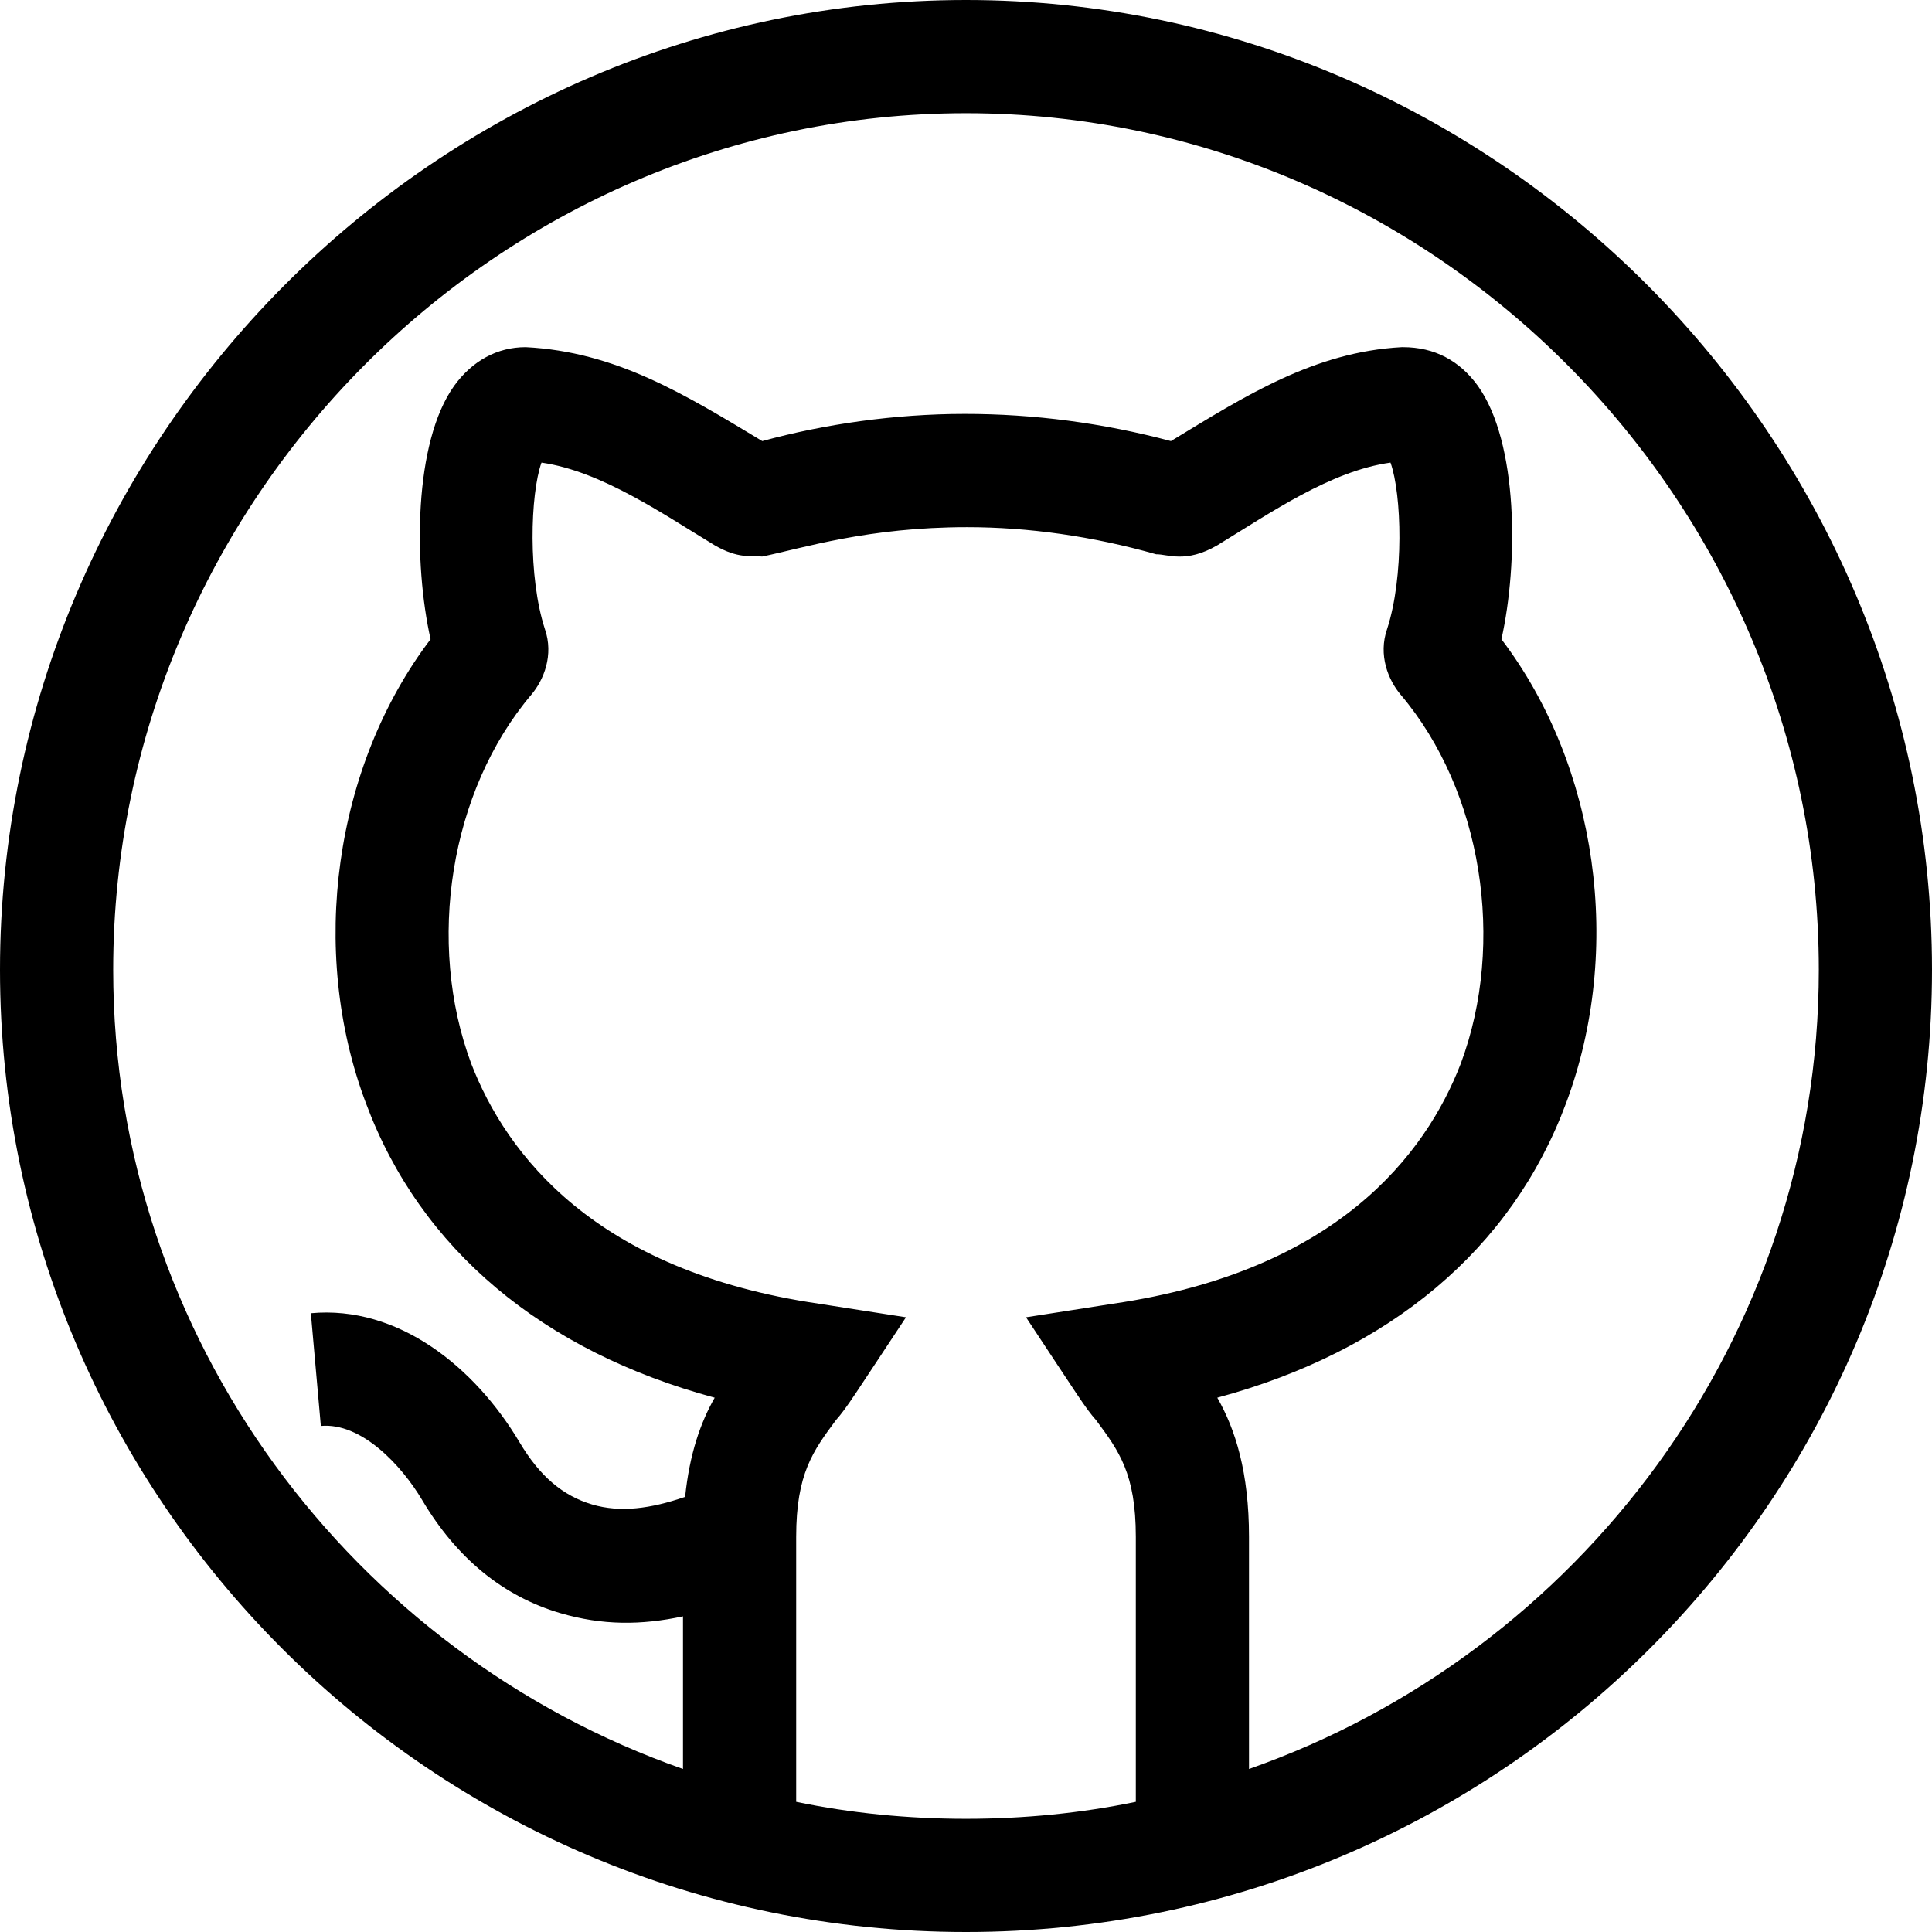
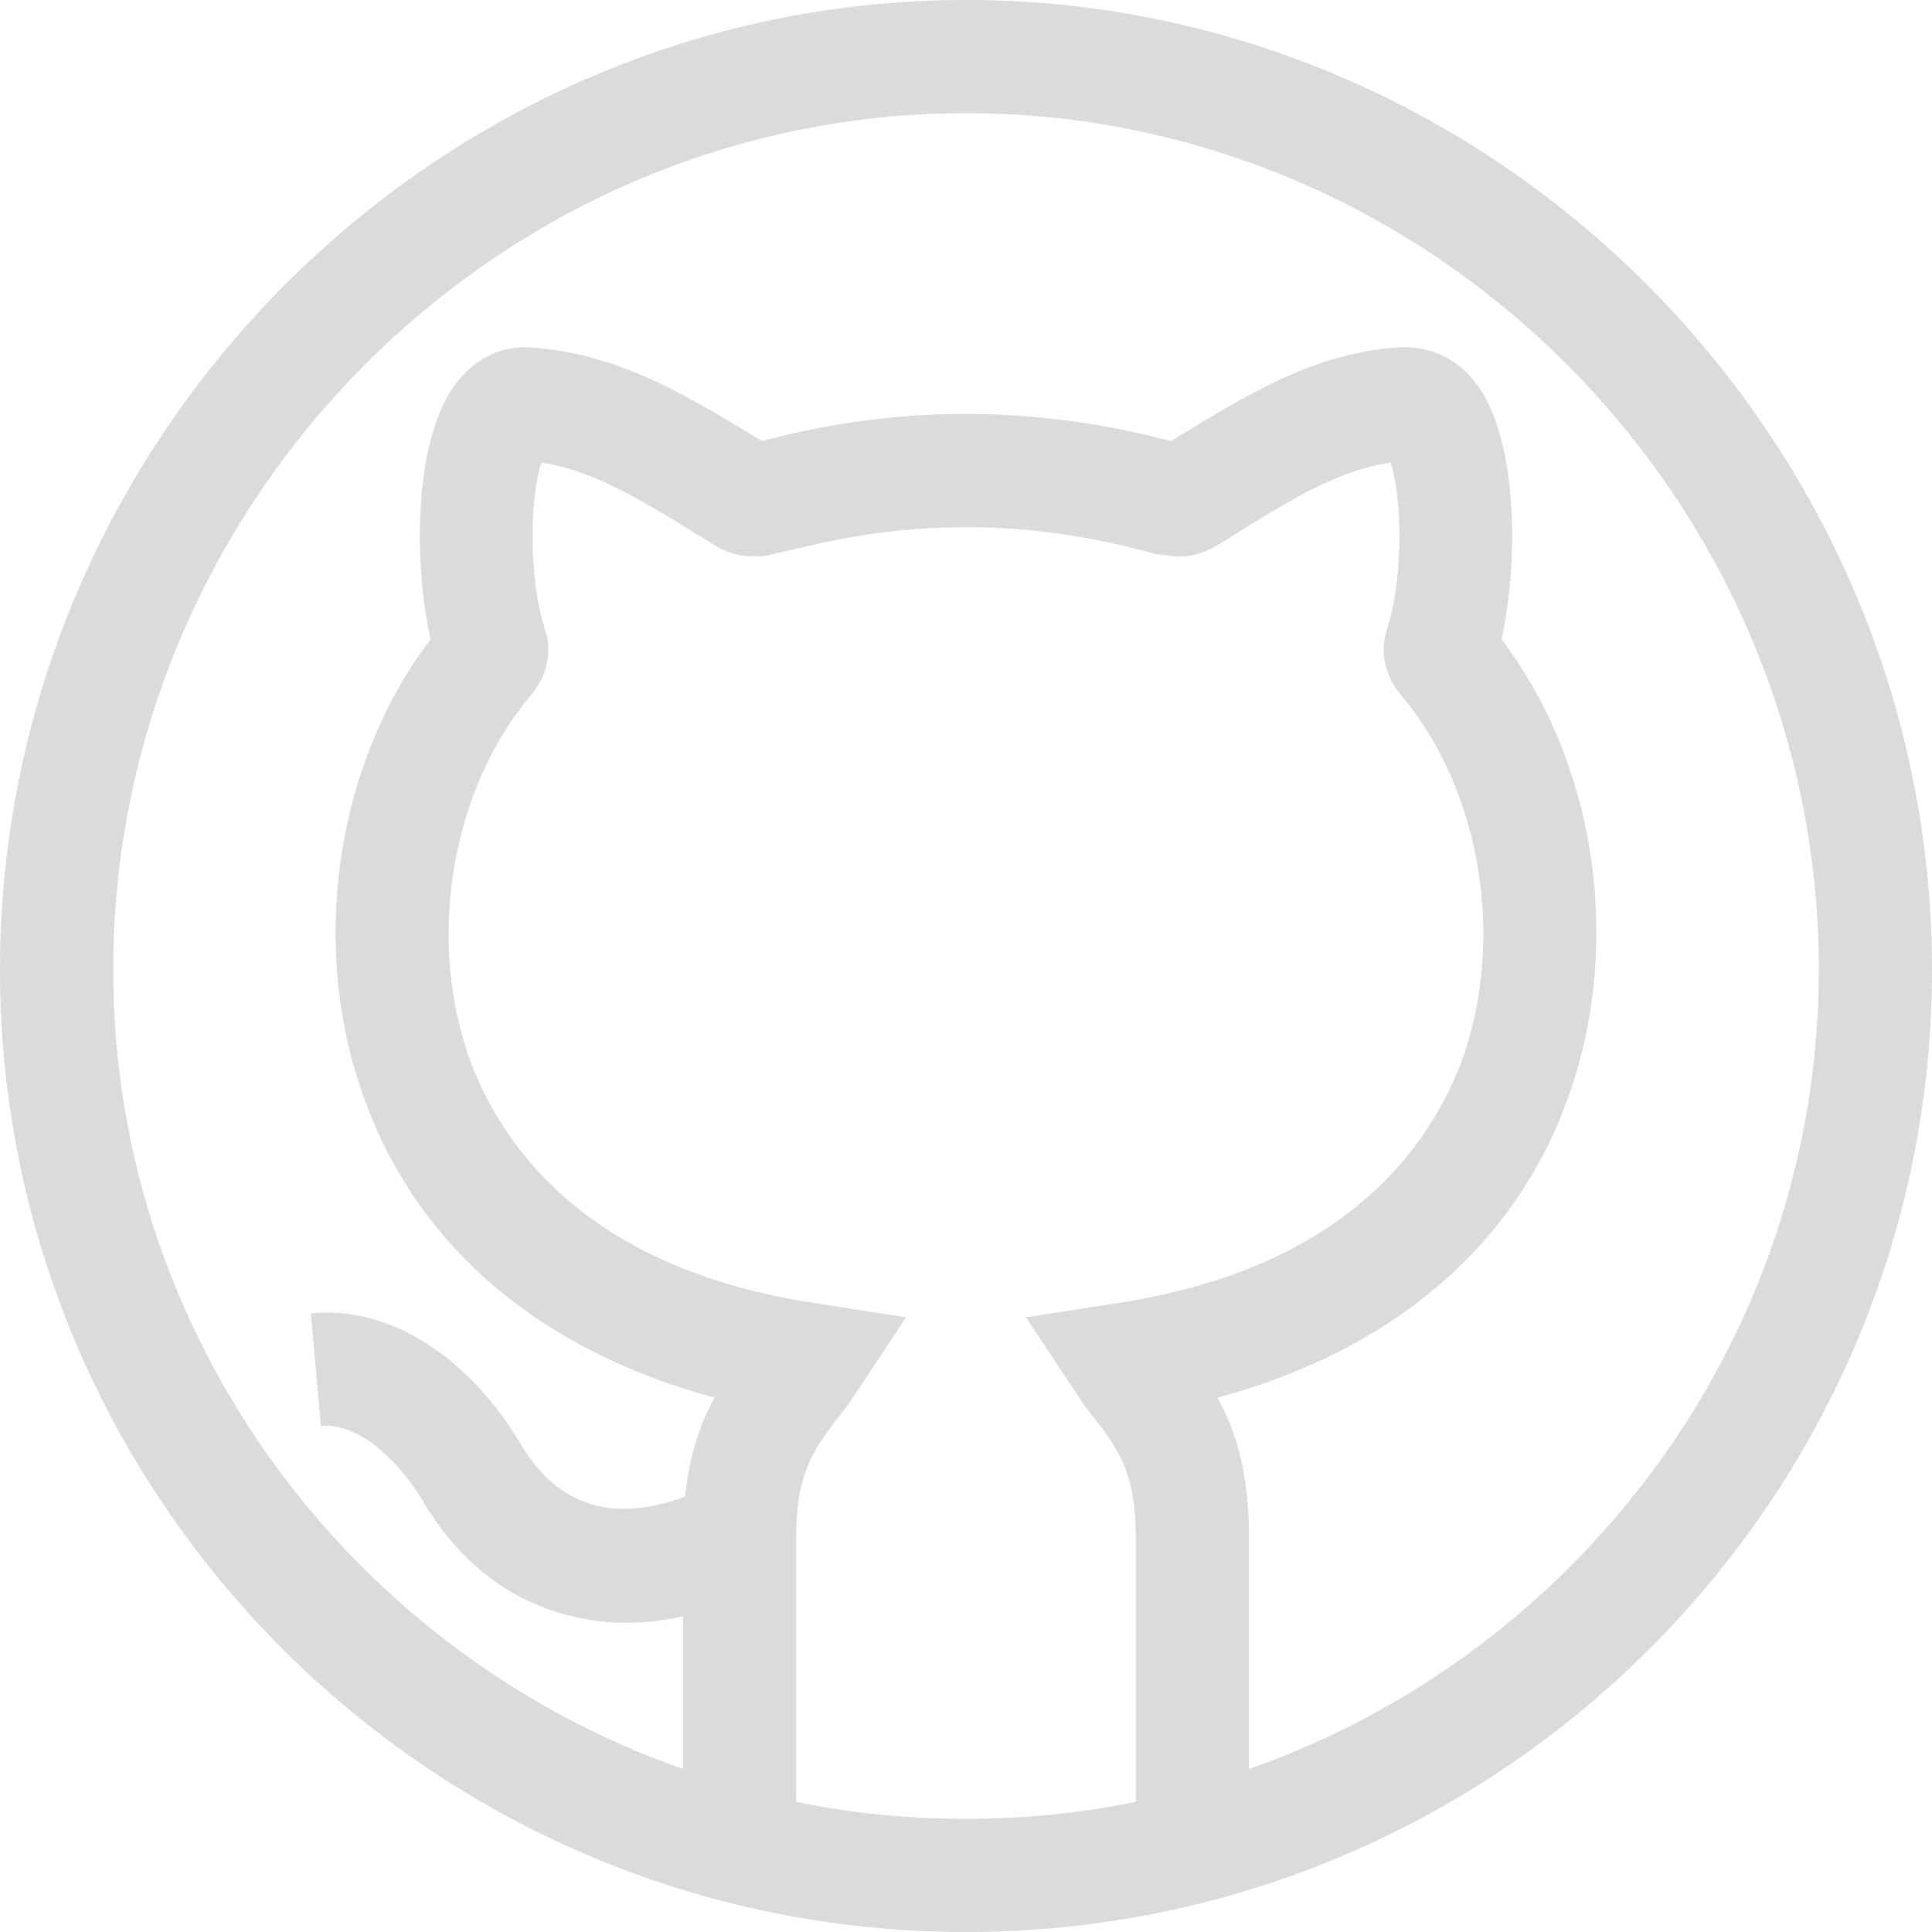
<svg xmlns="http://www.w3.org/2000/svg" width="29" height="29" viewBox="0 0 29 29" fill="none">
-   <path d="M14.5 0C6.531 0 0 6.587 0 14.557C0 22.48 6.471 29 14.5 29C22.519 29 29 22.489 29 14.557C29 6.587 22.469 0 14.5 0ZM17.049 27.046C16.233 27.216 15.367 27.301 14.5 27.301C13.633 27.301 12.767 27.216 11.951 27.046V23.07C11.951 22.118 12.206 21.778 12.546 21.319C12.719 21.122 12.823 20.944 13.599 19.773L12.291 19.569C8.926 19.077 7.601 17.326 7.074 15.967C6.395 14.149 6.752 11.872 7.975 10.428C8.162 10.207 8.315 9.833 8.179 9.442C7.924 8.66 7.958 7.42 8.128 6.944C9.029 7.073 9.955 7.718 10.728 8.185C11.084 8.392 11.271 8.337 11.441 8.354C12.062 8.225 13.031 7.913 14.517 7.913C15.435 7.913 16.403 8.049 17.355 8.32C17.525 8.316 17.798 8.461 18.272 8.185C19.08 7.692 19.975 7.069 20.872 6.944C21.042 7.42 21.076 8.66 20.821 9.442C20.685 9.833 20.838 10.207 21.025 10.428C22.248 11.872 22.605 14.149 21.926 15.967C21.399 17.326 20.074 19.077 16.709 19.569L15.401 19.773C16.203 20.984 16.287 21.129 16.454 21.319C16.794 21.778 17.049 22.118 17.049 23.07V27.046ZM18.748 26.553V23.07C18.748 22.101 18.544 21.456 18.272 20.98C20.855 20.283 22.69 18.754 23.506 16.562C24.372 14.251 23.982 11.498 22.537 9.595C22.792 8.456 22.792 6.638 22.181 5.789C21.909 5.415 21.535 5.211 21.059 5.211C21.042 5.211 21.042 5.211 21.042 5.211C19.724 5.282 18.687 5.946 17.576 6.621C16.556 6.349 15.52 6.213 14.483 6.213C13.43 6.213 12.376 6.366 11.442 6.621C10.271 5.915 9.244 5.28 7.89 5.211C7.465 5.211 7.091 5.415 6.819 5.789C6.208 6.638 6.208 8.456 6.463 9.595C5.018 11.498 4.627 14.268 5.494 16.562C6.31 18.754 8.145 20.283 10.728 20.98C10.517 21.348 10.35 21.824 10.284 22.468C9.763 22.648 9.31 22.707 8.889 22.583C8.446 22.452 8.1 22.156 7.799 21.65C7.125 20.517 5.975 19.591 4.666 19.712L4.816 21.404C5.422 21.349 6.025 21.99 6.338 22.518C6.855 23.389 7.551 23.96 8.408 24.213C9.044 24.4 9.626 24.396 10.252 24.262V26.553C5.307 24.82 1.699 20.096 1.699 14.557C1.699 7.522 7.465 1.699 14.5 1.699C21.535 1.699 27.301 7.522 27.301 14.557C27.301 20.096 23.693 24.82 18.748 26.553Z" fill="black" />
+   <path d="M14.5 0C6.531 0 0 6.587 0 14.557C0 22.48 6.471 29 14.5 29C22.519 29 29 22.489 29 14.557C29 6.587 22.469 0 14.5 0ZM17.049 27.046C16.233 27.216 15.367 27.301 14.5 27.301C13.633 27.301 12.767 27.216 11.951 27.046V23.07C11.951 22.118 12.206 21.778 12.546 21.319C12.719 21.122 12.823 20.944 13.599 19.773L12.291 19.569C8.926 19.077 7.601 17.326 7.074 15.967C6.395 14.149 6.752 11.872 7.975 10.428C8.162 10.207 8.315 9.833 8.179 9.442C7.924 8.66 7.958 7.42 8.128 6.944C9.029 7.073 9.955 7.718 10.728 8.185C11.084 8.392 11.271 8.337 11.441 8.354C12.062 8.225 13.031 7.913 14.517 7.913C15.435 7.913 16.403 8.049 17.355 8.32C17.525 8.316 17.798 8.461 18.272 8.185C19.08 7.692 19.975 7.069 20.872 6.944C21.042 7.42 21.076 8.66 20.821 9.442C20.685 9.833 20.838 10.207 21.025 10.428C22.248 11.872 22.605 14.149 21.926 15.967C21.399 17.326 20.074 19.077 16.709 19.569L15.401 19.773C16.203 20.984 16.287 21.129 16.454 21.319C16.794 21.778 17.049 22.118 17.049 23.07V27.046ZM18.748 26.553V23.07C18.748 22.101 18.544 21.456 18.272 20.98C20.855 20.283 22.69 18.754 23.506 16.562C24.372 14.251 23.982 11.498 22.537 9.595C22.792 8.456 22.792 6.638 22.181 5.789C21.909 5.415 21.535 5.211 21.059 5.211C21.042 5.211 21.042 5.211 21.042 5.211C19.724 5.282 18.687 5.946 17.576 6.621C16.556 6.349 15.52 6.213 14.483 6.213C13.43 6.213 12.376 6.366 11.442 6.621C10.271 5.915 9.244 5.28 7.89 5.211C7.465 5.211 7.091 5.415 6.819 5.789C6.208 6.638 6.208 8.456 6.463 9.595C5.018 11.498 4.627 14.268 5.494 16.562C6.31 18.754 8.145 20.283 10.728 20.98C10.517 21.348 10.35 21.824 10.284 22.468C9.763 22.648 9.31 22.707 8.889 22.583C8.446 22.452 8.1 22.156 7.799 21.65C7.125 20.517 5.975 19.591 4.666 19.712L4.816 21.404C5.422 21.349 6.025 21.99 6.338 22.518C6.855 23.389 7.551 23.96 8.408 24.213C9.044 24.4 9.626 24.396 10.252 24.262V26.553C5.307 24.82 1.699 20.096 1.699 14.557C1.699 7.522 7.465 1.699 14.5 1.699C21.535 1.699 27.301 7.522 27.301 14.557C27.301 20.096 23.693 24.82 18.748 26.553Z" fill="#DBDBDB" />
</svg>
